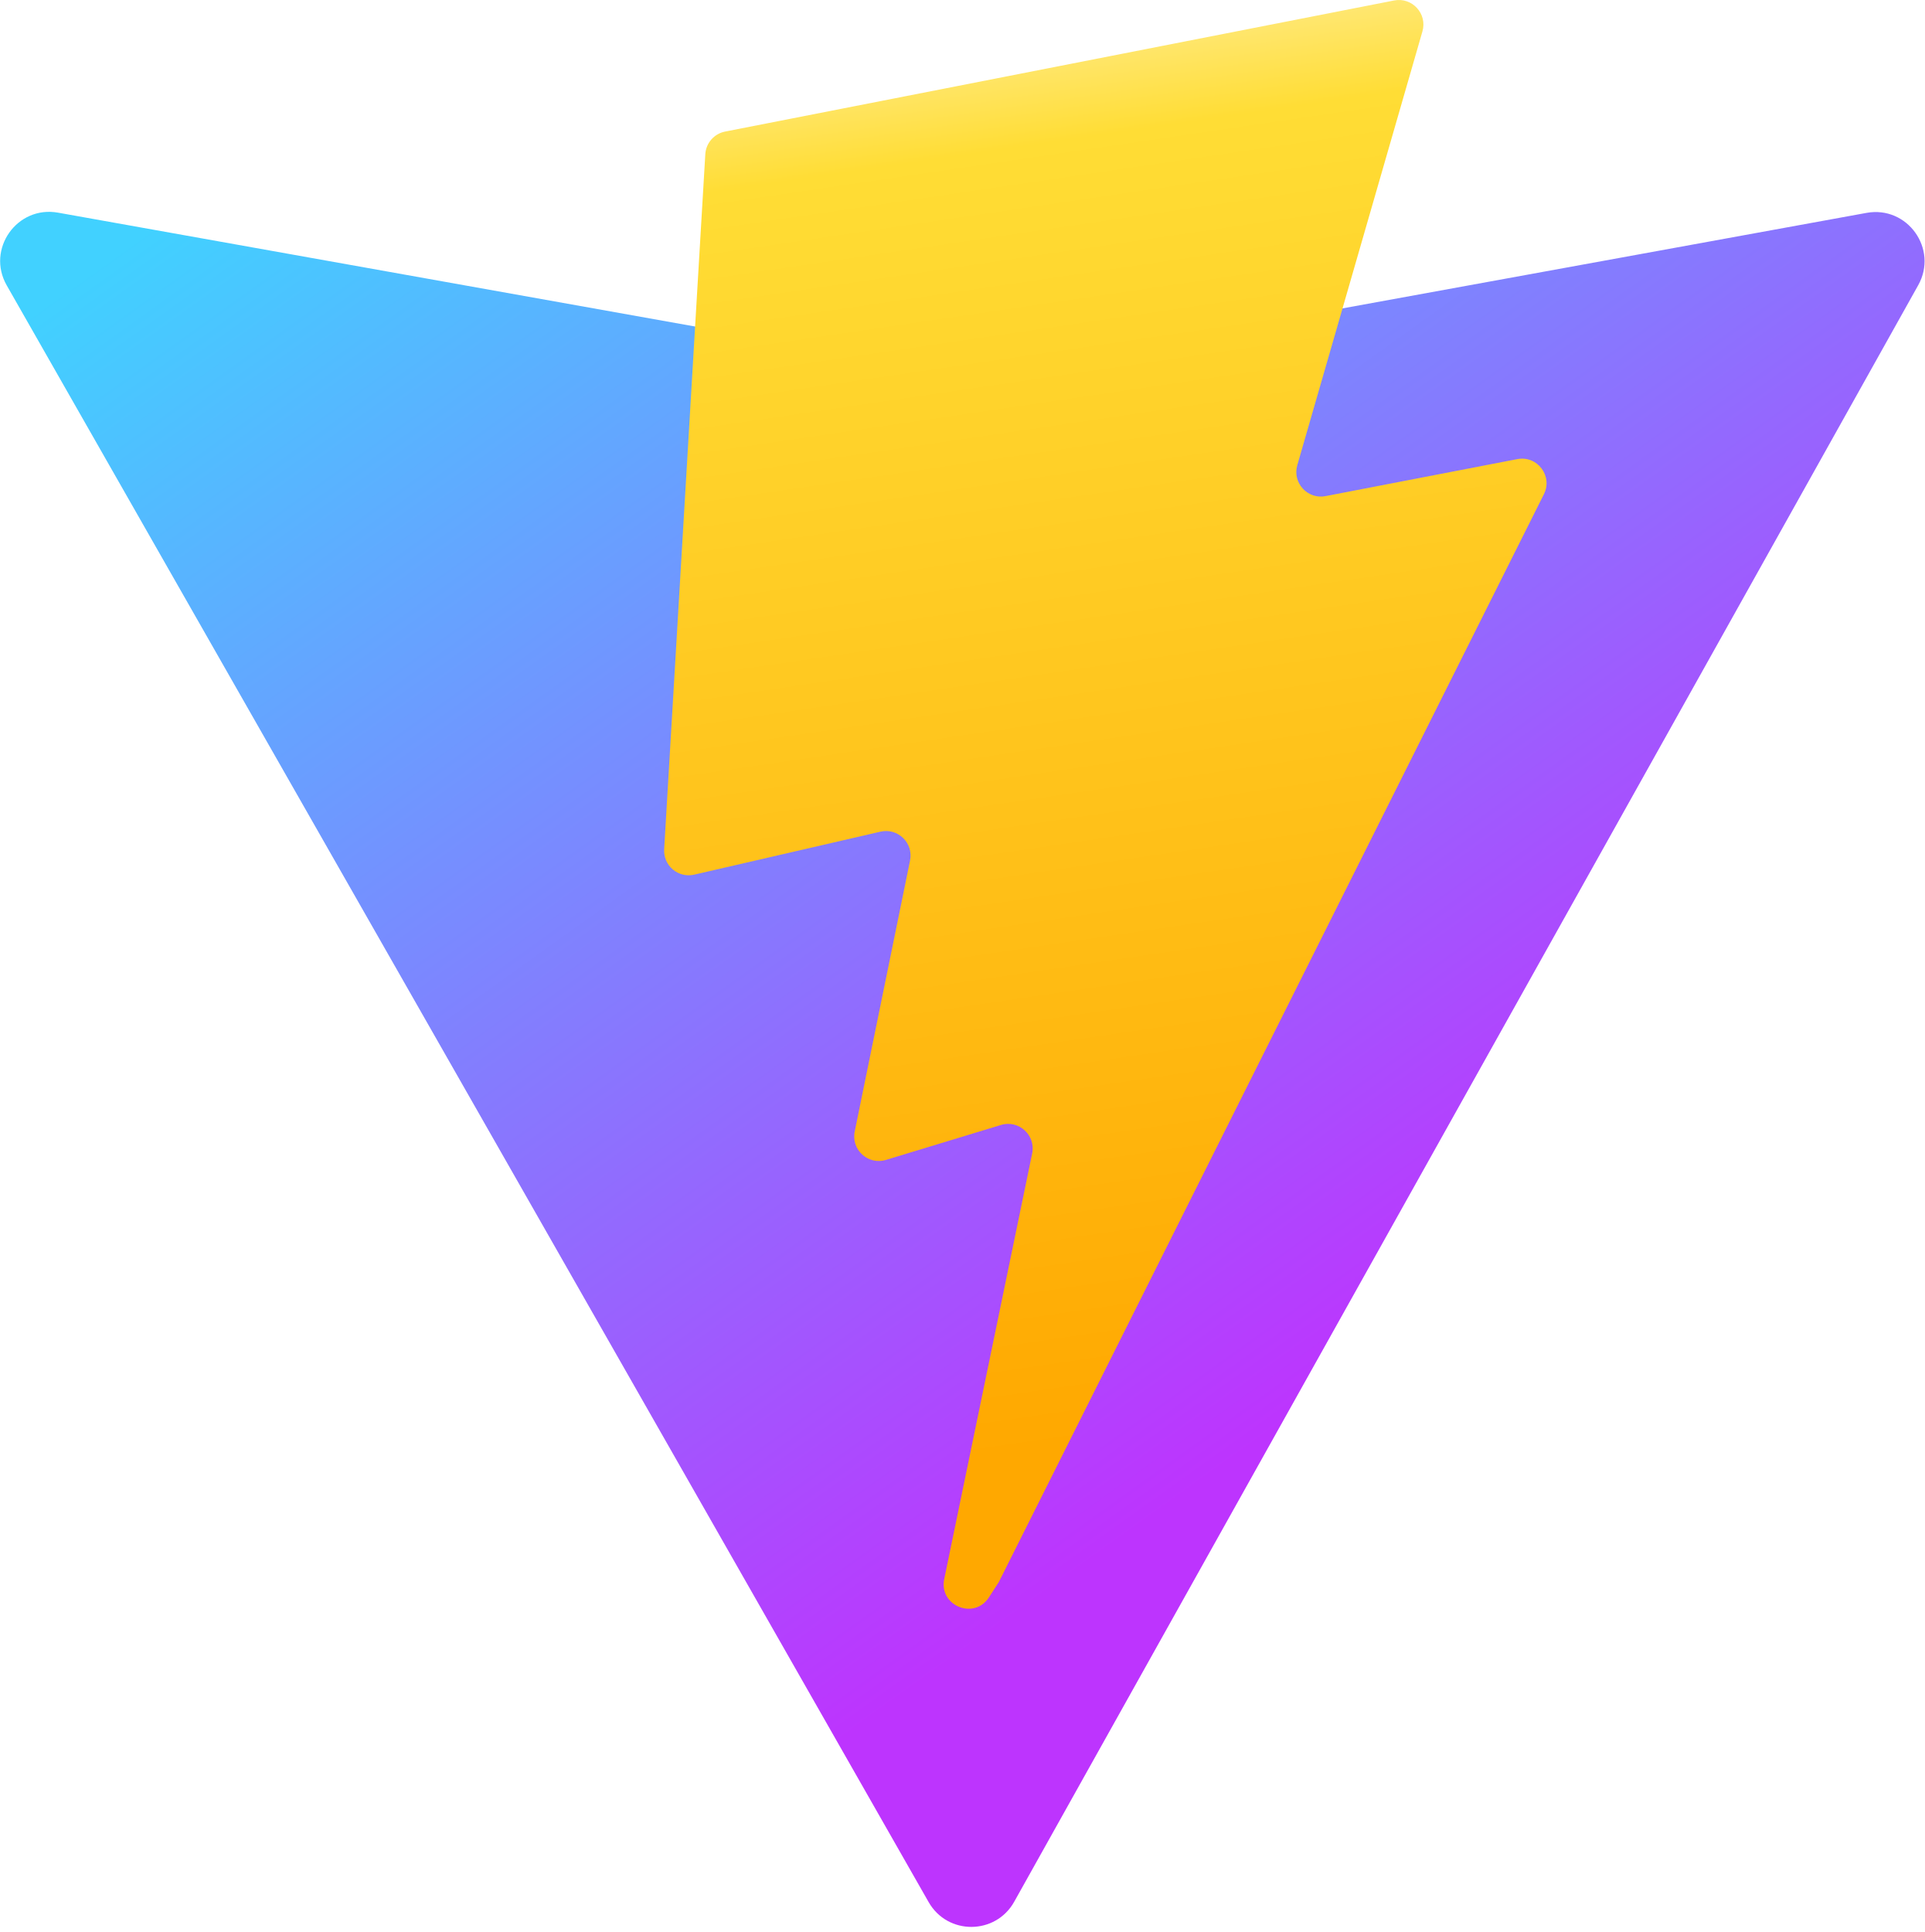
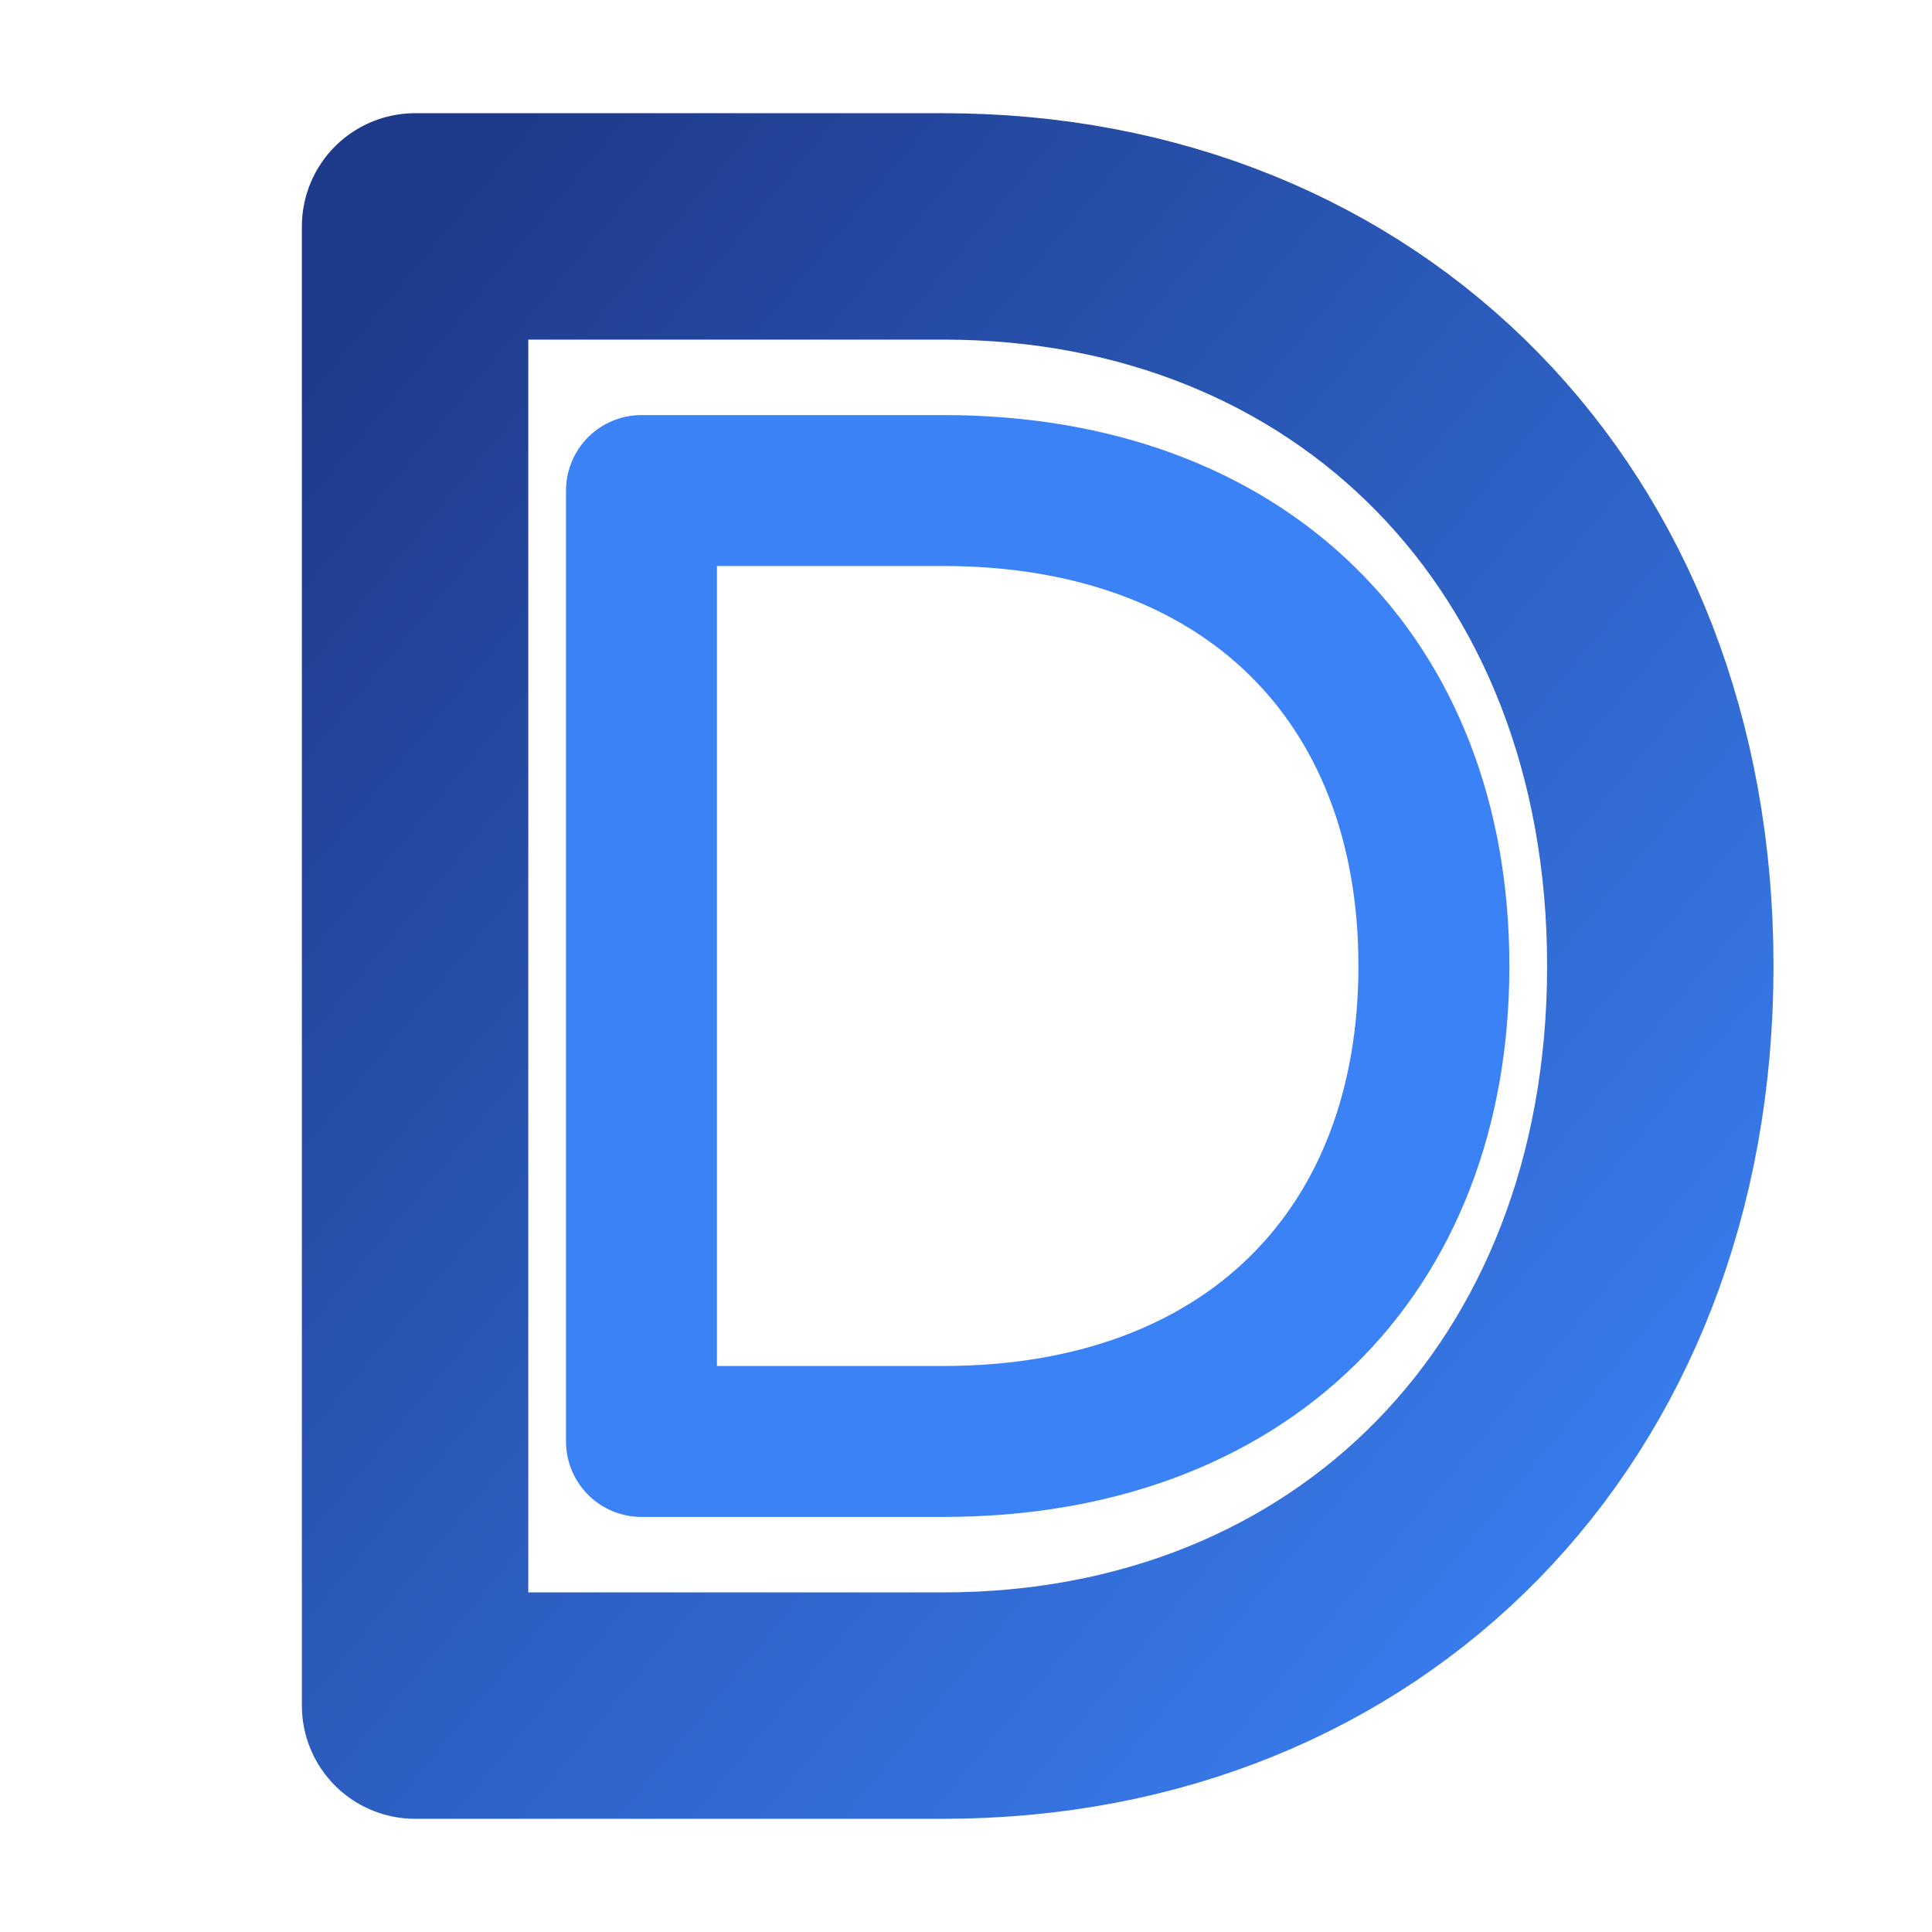
- <svg xmlns="http://www.w3.org/2000/svg" aria-hidden="true" role="img" class="iconify iconify--logos" width="31.88" height="32" preserveAspectRatio="xMidYMid meet" viewBox="0 0 256 257">
+ <svg xmlns="http://www.w3.org/2000/svg" width="512" height="512" viewBox="0 0 512 512">
  <defs>
-     <linearGradient id="IconifyId1813088fe1fbc01fb466" x1="-.828%" x2="57.636%" y1="7.652%" y2="78.411%">
-       <stop offset="0%" stop-color="#41D1FF" />
-       <stop offset="100%" stop-color="#BD34FE" />
-     </linearGradient>
-     <linearGradient id="IconifyId1813088fe1fbc01fb467" x1="43.376%" x2="50.316%" y1="2.242%" y2="89.03%">
-       <stop offset="0%" stop-color="#FFEA83" />
-       <stop offset="8.333%" stop-color="#FFDD35" />
-       <stop offset="100%" stop-color="#FFA800" />
+     <linearGradient id="blueGradient" x1="0%" y1="0%" x2="100%" y2="100%">
+       <stop offset="0%" stop-color="#1E3A8A" />
+       <stop offset="100%" stop-color="#3B82F6" />
    </linearGradient>
  </defs>
-   <path fill="url(#IconifyId1813088fe1fbc01fb466)" d="M255.153 37.938L134.897 252.976c-2.483 4.44-8.862 4.466-11.382.048L.875 37.958c-2.746-4.814 1.371-10.646 6.827-9.67l120.385 21.517a6.537 6.537 0 0 0 2.322-.004l117.867-21.483c5.438-.991 9.574 4.796 6.877 9.62Z" />
-   <path fill="url(#IconifyId1813088fe1fbc01fb467)" d="M185.432.063L96.44 17.501a3.268 3.268 0 0 0-2.634 3.014l-5.474 92.456a3.268 3.268 0 0 0 3.997 3.378l24.777-5.718c2.318-.535 4.413 1.507 3.936 3.838l-7.361 36.047c-.495 2.426 1.782 4.5 4.151 3.78l15.304-4.649c2.372-.72 4.652 1.36 4.15 3.788l-11.698 56.621c-.732 3.542 3.979 5.473 5.943 2.437l1.313-2.028l72.516-144.72c1.215-2.423-.88-5.186-3.54-4.672l-25.505 4.922c-2.396.462-4.435-1.77-3.759-4.114l16.646-57.705c.677-2.35-1.37-4.583-3.769-4.113Z" />
+   <path d="     M110 60     L250 60     C360 60 440 140 440 256     C440 372 360 452 250 452     L110 452     Z   " fill="none" stroke="url(#blueGradient)" stroke-width="60" stroke-linejoin="round" stroke-linecap="round" />
+   <path d="     M170 130     L250 130     C330 130 380 180 380 256     C380 332 330 382 250 382     L170 382     Z   " fill="none" stroke="#3B82F6" stroke-width="40" stroke-linejoin="round" stroke-linecap="round" />
</svg>
